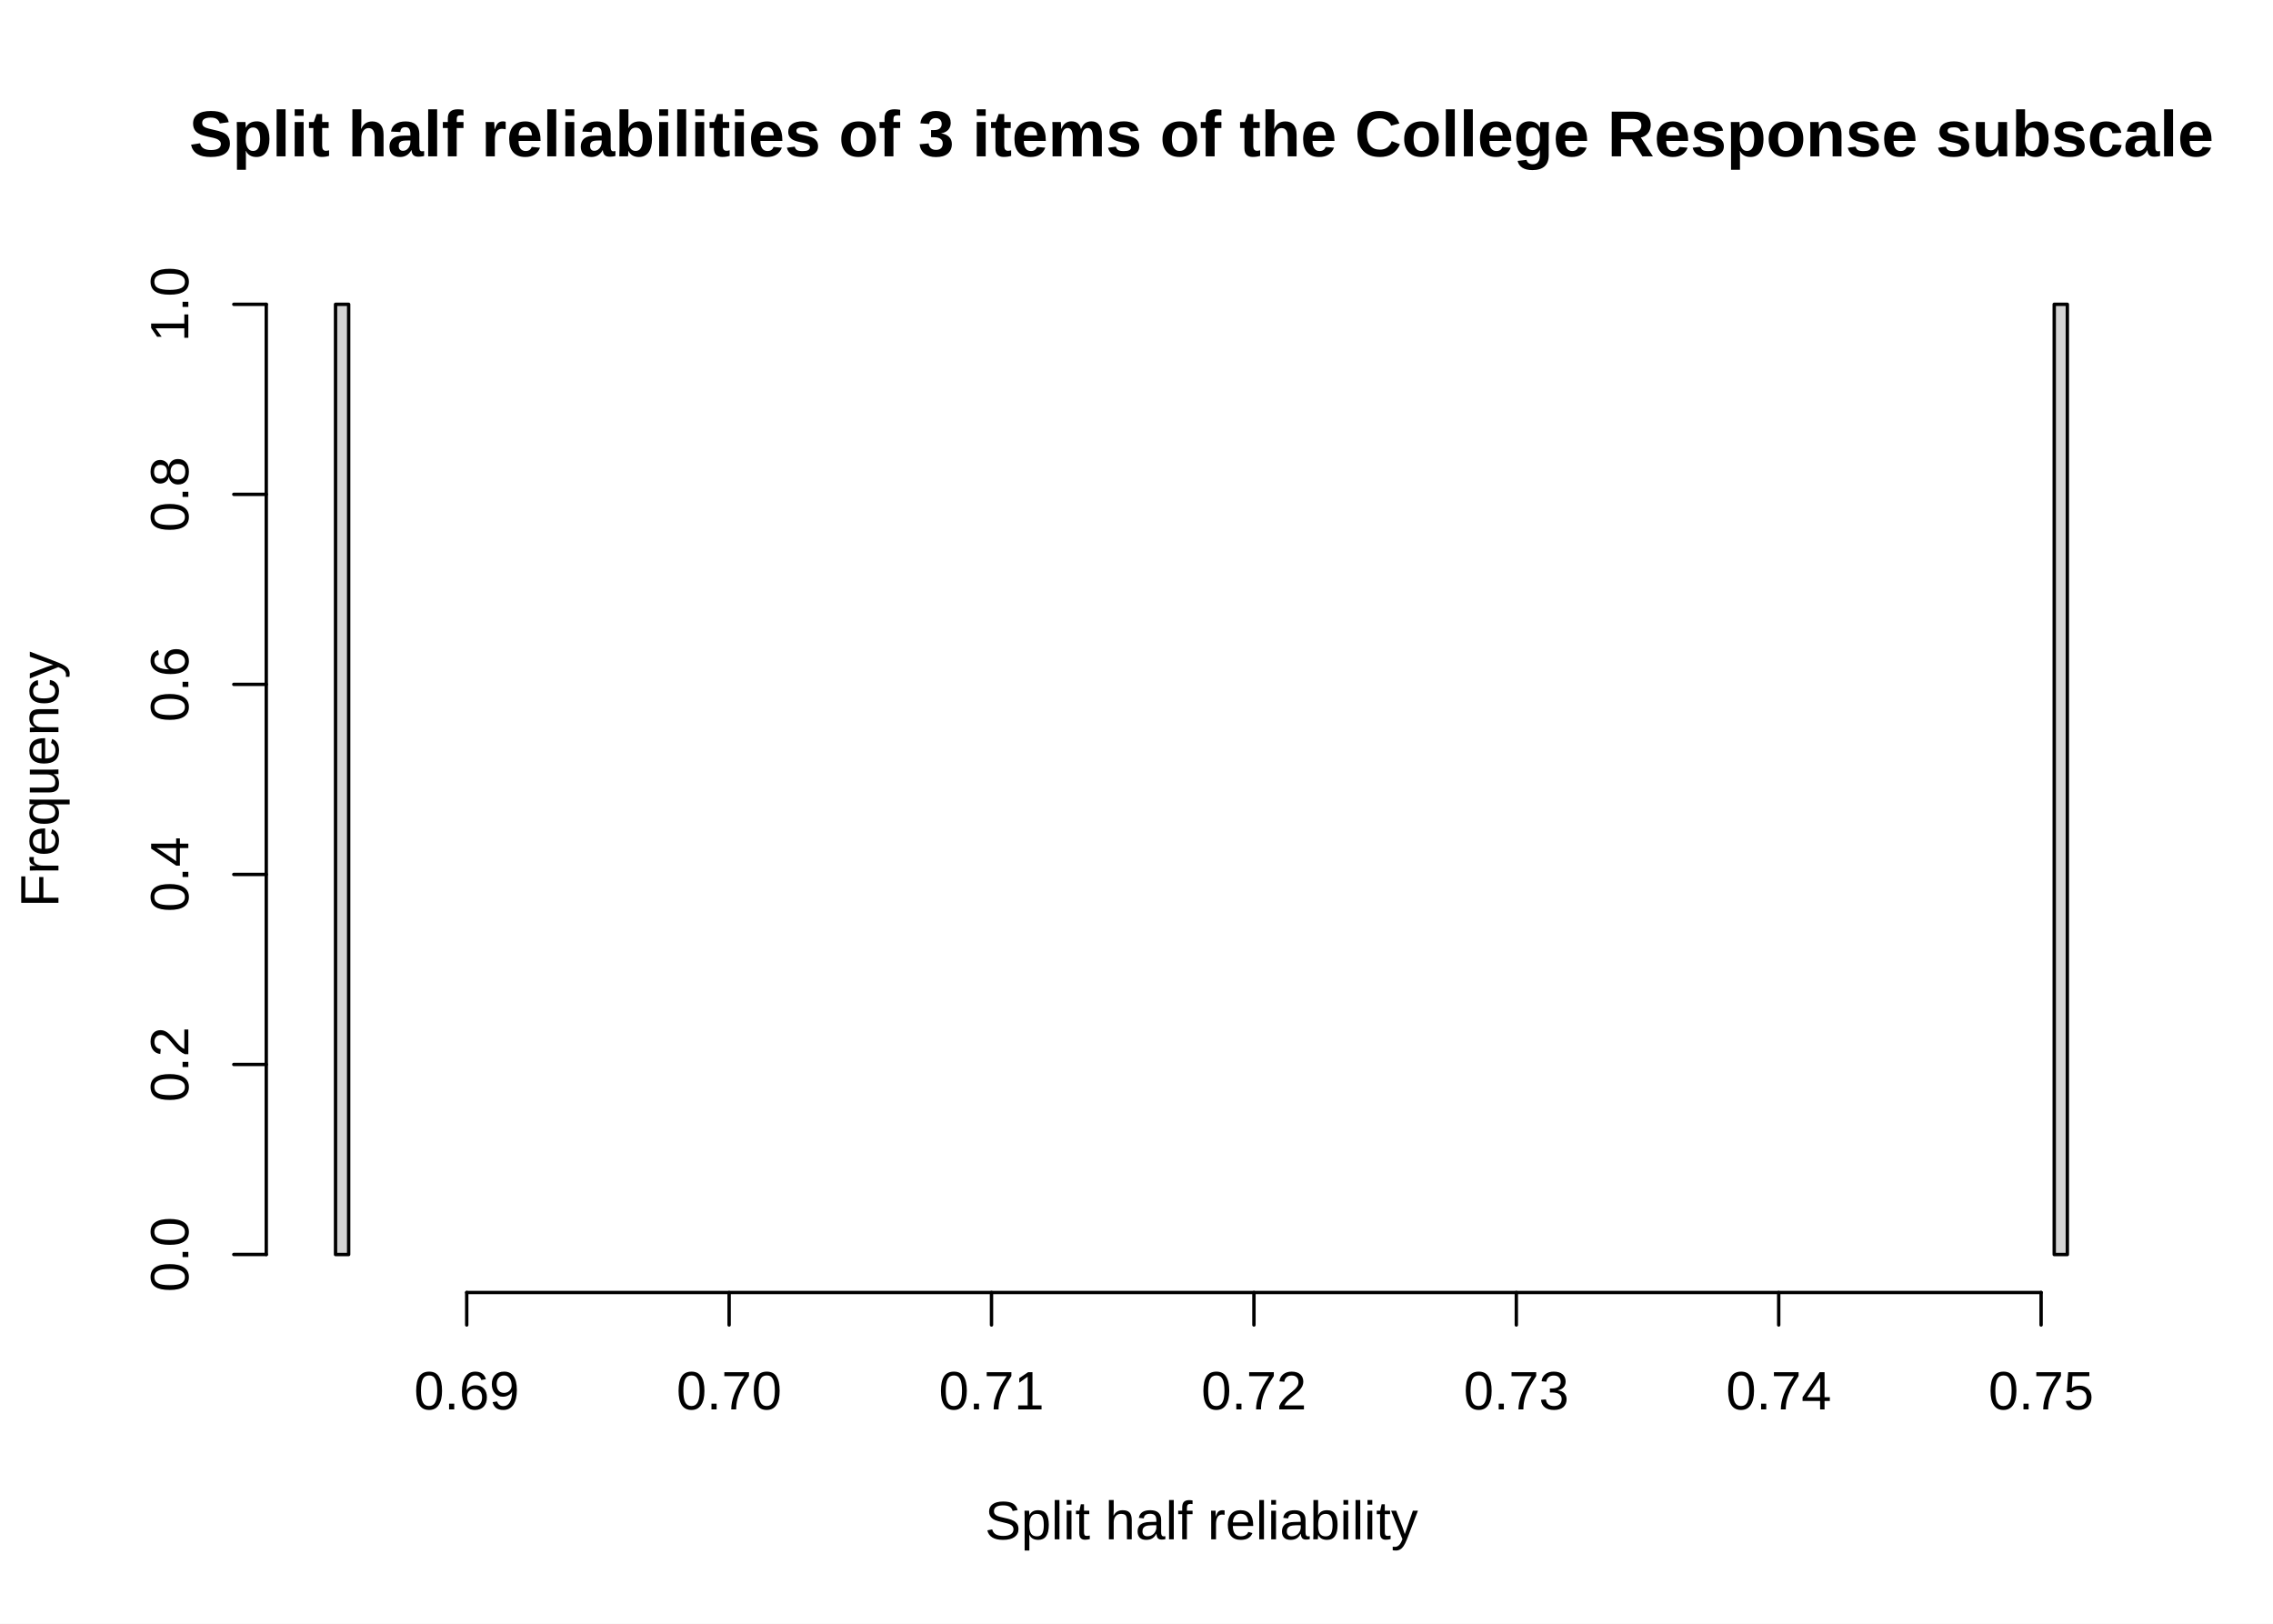
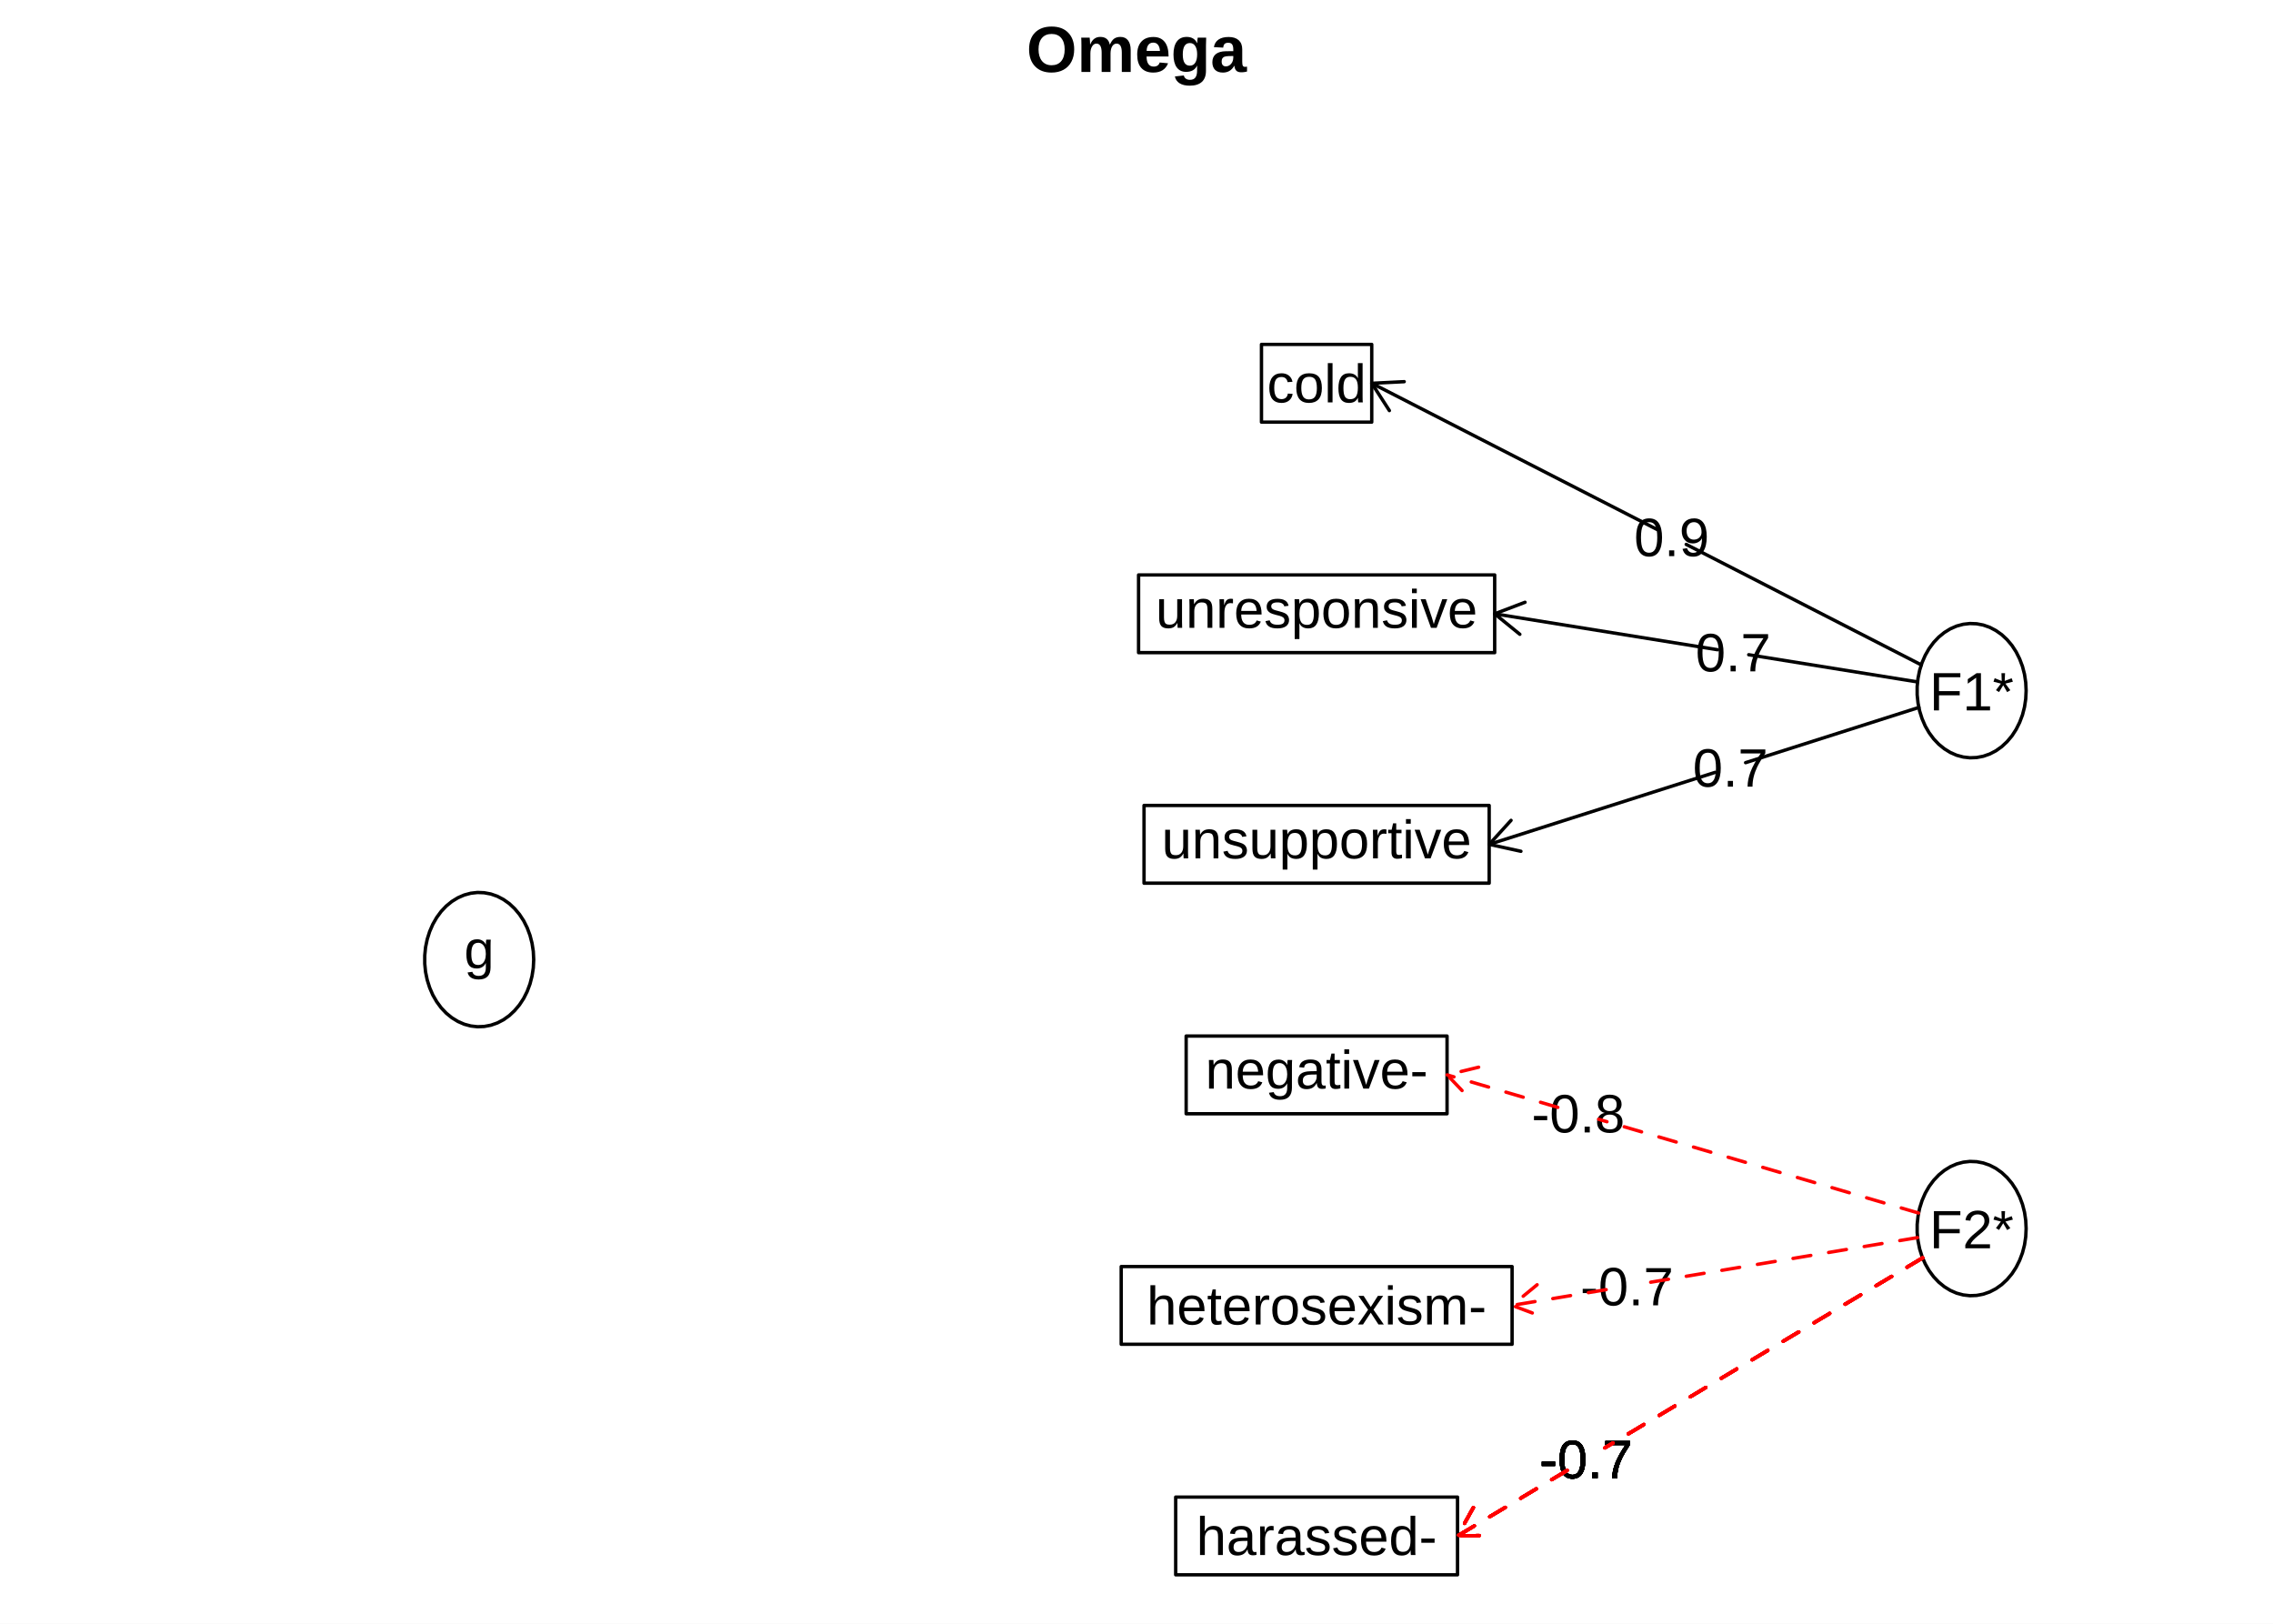
<svg xmlns="http://www.w3.org/2000/svg" class="svglite" width="504.00pt" height="360.00pt" viewBox="0 0 504.00 360.00">
  <defs>
    <style type="text/css">
    .svglite line, .svglite polyline, .svglite polygon, .svglite path, .svglite rect, .svglite circle {
      fill: none;
      stroke: #000000;
      stroke-linecap: round;
      stroke-linejoin: round;
      stroke-miterlimit: 10.00;
    }
  </style>
  </defs>
  <rect width="100%" height="100%" style="stroke: none; fill: #FFFFFF;" />
  <defs>
    <clipPath id="cpMC4wMHw1MDQuMDB8MC4wMHwzNjAuMDA=">
      <rect x="0.00" y="0.00" width="504.00" height="360.00" />
    </clipPath>
  </defs>
  <g clip-path="url(#cpMC4wMHw1MDQuMDB8MC4wMHwzNjAuMDA=)">
-     <text x="266.40" y="34.67" text-anchor="middle" style="font-size: 14.40px; font-weight: bold; font-family: Arial;" textLength="368.04px" lengthAdjust="spacingAndGlyphs">Split half reliabilities of 3 items of the College Response subscale</text>
-     <text x="266.40" y="341.28" text-anchor="middle" style="font-size: 12.00px; font-family: Arial;" textLength="96.03px" lengthAdjust="spacingAndGlyphs">Split half reliability</text>
-     <text transform="translate(12.96,172.80) rotate(-90)" text-anchor="middle" style="font-size: 12.00px; font-family: Arial;" textLength="56.71px" lengthAdjust="spacingAndGlyphs">Frequency</text>
-     <line x1="103.49" y1="286.56" x2="452.58" y2="286.56" style="stroke-width: 0.75;" />
-     <line x1="103.49" y1="286.56" x2="103.49" y2="293.76" style="stroke-width: 0.75;" />
-     <line x1="161.67" y1="286.56" x2="161.67" y2="293.76" style="stroke-width: 0.75;" />
-     <line x1="219.85" y1="286.56" x2="219.85" y2="293.76" style="stroke-width: 0.75;" />
-     <line x1="278.04" y1="286.56" x2="278.04" y2="293.76" style="stroke-width: 0.75;" />
-     <line x1="336.22" y1="286.56" x2="336.22" y2="293.76" style="stroke-width: 0.75;" />
-     <line x1="394.40" y1="286.56" x2="394.40" y2="293.76" style="stroke-width: 0.75;" />
-     <line x1="452.58" y1="286.56" x2="452.58" y2="293.76" style="stroke-width: 0.75;" />
-     <text x="103.49" y="312.48" text-anchor="middle" style="font-size: 12.00px; font-family: Arial;" textLength="23.36px" lengthAdjust="spacingAndGlyphs">0.69</text>
-     <text x="161.67" y="312.48" text-anchor="middle" style="font-size: 12.00px; font-family: Arial;" textLength="23.36px" lengthAdjust="spacingAndGlyphs">0.70</text>
-     <text x="219.85" y="312.48" text-anchor="middle" style="font-size: 12.00px; font-family: Arial;" textLength="23.36px" lengthAdjust="spacingAndGlyphs">0.71</text>
-     <text x="278.04" y="312.48" text-anchor="middle" style="font-size: 12.00px; font-family: Arial;" textLength="23.36px" lengthAdjust="spacingAndGlyphs">0.72</text>
-     <text x="336.22" y="312.48" text-anchor="middle" style="font-size: 12.00px; font-family: Arial;" textLength="23.36px" lengthAdjust="spacingAndGlyphs">0.73</text>
-     <text x="394.40" y="312.48" text-anchor="middle" style="font-size: 12.00px; font-family: Arial;" textLength="23.36px" lengthAdjust="spacingAndGlyphs">0.74</text>
-     <text x="452.58" y="312.48" text-anchor="middle" style="font-size: 12.00px; font-family: Arial;" textLength="23.36px" lengthAdjust="spacingAndGlyphs">0.75</text>
-     <line x1="59.04" y1="278.13" x2="59.04" y2="67.47" style="stroke-width: 0.75;" />
-     <line x1="59.04" y1="278.13" x2="51.84" y2="278.13" style="stroke-width: 0.75;" />
-     <line x1="59.04" y1="236.00" x2="51.84" y2="236.00" style="stroke-width: 0.75;" />
-     <line x1="59.04" y1="193.87" x2="51.84" y2="193.87" style="stroke-width: 0.75;" />
-     <line x1="59.04" y1="151.73" x2="51.84" y2="151.73" style="stroke-width: 0.75;" />
-     <line x1="59.04" y1="109.60" x2="51.84" y2="109.60" style="stroke-width: 0.75;" />
-     <line x1="59.04" y1="67.47" x2="51.84" y2="67.47" style="stroke-width: 0.75;" />
-     <text transform="translate(41.76,278.13) rotate(-90)" text-anchor="middle" style="font-size: 12.00px; font-family: Arial;" textLength="16.68px" lengthAdjust="spacingAndGlyphs">0.0</text>
-     <text transform="translate(41.76,236.00) rotate(-90)" text-anchor="middle" style="font-size: 12.00px; font-family: Arial;" textLength="16.68px" lengthAdjust="spacingAndGlyphs">0.2</text>
-     <text transform="translate(41.76,193.87) rotate(-90)" text-anchor="middle" style="font-size: 12.00px; font-family: Arial;" textLength="16.68px" lengthAdjust="spacingAndGlyphs">0.4</text>
-     <text transform="translate(41.76,151.73) rotate(-90)" text-anchor="middle" style="font-size: 12.00px; font-family: Arial;" textLength="16.68px" lengthAdjust="spacingAndGlyphs">0.6</text>
-     <text transform="translate(41.76,109.60) rotate(-90)" text-anchor="middle" style="font-size: 12.00px; font-family: Arial;" textLength="16.68px" lengthAdjust="spacingAndGlyphs">0.8</text>
-     <text transform="translate(41.76,67.47) rotate(-90)" text-anchor="middle" style="font-size: 12.00px; font-family: Arial;" textLength="16.68px" lengthAdjust="spacingAndGlyphs">1.0</text>
+     <text x="252.00" y="15.95" text-anchor="middle" style="font-size: 14.40px; font-weight: bold; font-family: Arial;" textLength="40.02px" lengthAdjust="spacingAndGlyphs">Omega</text>
  </g>
  <defs>
-     <clipPath id="cpNTkuMDR8NDczLjc2fDU5LjA0fDI4Ni41Ng==">
-       <rect x="59.04" y="59.04" width="414.72" height="227.52" />
+     <clipPath id="cpNy4yMHw0OTYuODB8MjEuNjB8MzUyLjgw">
+       <rect x="7.20" y="21.60" width="489.60" height="331.20" />
    </clipPath>
  </defs>
-   <g clip-path="url(#cpNTkuMDR8NDczLjc2fDU5LjA0fDI4Ni41Ng==)">
-     <rect x="74.40" y="67.47" width="2.91" height="210.67" style="stroke-width: 0.75; fill: #D3D3D3;" />
-     <rect x="77.31" y="278.13" width="2.91" height="0.00" style="stroke-width: 0.75; fill: #D3D3D3;" />
-     <rect x="80.22" y="278.13" width="2.91" height="0.00" style="stroke-width: 0.75; fill: #D3D3D3;" />
-     <rect x="83.13" y="278.13" width="2.91" height="0.00" style="stroke-width: 0.75; fill: #D3D3D3;" />
-     <rect x="86.04" y="278.13" width="2.91" height="0.00" style="stroke-width: 0.75; fill: #D3D3D3;" />
-     <rect x="88.95" y="278.13" width="2.91" height="0.00" style="stroke-width: 0.75; fill: #D3D3D3;" />
-     <rect x="91.85" y="278.13" width="2.91" height="0.00" style="stroke-width: 0.75; fill: #D3D3D3;" />
-     <rect x="94.76" y="278.13" width="2.91" height="0.00" style="stroke-width: 0.75; fill: #D3D3D3;" />
-     <rect x="97.67" y="278.13" width="2.91" height="0.00" style="stroke-width: 0.75; fill: #D3D3D3;" />
-     <rect x="100.58" y="278.13" width="2.91" height="0.00" style="stroke-width: 0.75; fill: #D3D3D3;" />
-     <rect x="103.49" y="278.13" width="2.91" height="0.00" style="stroke-width: 0.75; fill: #D3D3D3;" />
-     <rect x="106.40" y="278.13" width="2.91" height="0.00" style="stroke-width: 0.75; fill: #D3D3D3;" />
-     <rect x="109.31" y="278.13" width="2.91" height="0.00" style="stroke-width: 0.75; fill: #D3D3D3;" />
-     <rect x="112.22" y="278.13" width="2.91" height="0.00" style="stroke-width: 0.75; fill: #D3D3D3;" />
-     <rect x="115.13" y="278.13" width="2.91" height="0.00" style="stroke-width: 0.75; fill: #D3D3D3;" />
-     <rect x="118.04" y="278.13" width="2.91" height="0.00" style="stroke-width: 0.75; fill: #D3D3D3;" />
-     <rect x="120.95" y="278.13" width="2.91" height="0.00" style="stroke-width: 0.75; fill: #D3D3D3;" />
-     <rect x="123.85" y="278.13" width="2.91" height="0.00" style="stroke-width: 0.75; fill: #D3D3D3;" />
-     <rect x="126.76" y="278.13" width="2.91" height="0.00" style="stroke-width: 0.75; fill: #D3D3D3;" />
-     <rect x="129.67" y="278.13" width="2.91" height="0.00" style="stroke-width: 0.75; fill: #D3D3D3;" />
-     <rect x="132.58" y="278.13" width="2.91" height="0.00" style="stroke-width: 0.75; fill: #D3D3D3;" />
-     <rect x="135.49" y="278.13" width="2.91" height="0.00" style="stroke-width: 0.75; fill: #D3D3D3;" />
-     <rect x="138.40" y="278.13" width="2.91" height="0.00" style="stroke-width: 0.75; fill: #D3D3D3;" />
-     <rect x="141.31" y="278.13" width="2.91" height="0.00" style="stroke-width: 0.75; fill: #D3D3D3;" />
-     <rect x="144.22" y="278.13" width="2.91" height="0.00" style="stroke-width: 0.75; fill: #D3D3D3;" />
-     <rect x="147.13" y="278.13" width="2.91" height="0.00" style="stroke-width: 0.75; fill: #D3D3D3;" />
-     <rect x="150.04" y="278.13" width="2.91" height="0.00" style="stroke-width: 0.75; fill: #D3D3D3;" />
-     <rect x="152.95" y="278.13" width="2.91" height="0.00" style="stroke-width: 0.75; fill: #D3D3D3;" />
-     <rect x="155.85" y="278.13" width="2.91" height="0.00" style="stroke-width: 0.75; fill: #D3D3D3;" />
-     <rect x="158.76" y="278.13" width="2.91" height="0.00" style="stroke-width: 0.75; fill: #D3D3D3;" />
-     <rect x="161.67" y="278.13" width="2.91" height="0.00" style="stroke-width: 0.75; fill: #D3D3D3;" />
-     <rect x="164.58" y="278.13" width="2.91" height="0.00" style="stroke-width: 0.75; fill: #D3D3D3;" />
-     <rect x="167.49" y="278.13" width="2.91" height="0.00" style="stroke-width: 0.75; fill: #D3D3D3;" />
-     <rect x="170.40" y="278.13" width="2.91" height="0.00" style="stroke-width: 0.75; fill: #D3D3D3;" />
-     <rect x="173.31" y="278.13" width="2.91" height="0.00" style="stroke-width: 0.75; fill: #D3D3D3;" />
-     <rect x="176.22" y="278.13" width="2.91" height="0.00" style="stroke-width: 0.75; fill: #D3D3D3;" />
-     <rect x="179.13" y="278.13" width="2.91" height="0.00" style="stroke-width: 0.75; fill: #D3D3D3;" />
-     <rect x="182.04" y="278.13" width="2.91" height="0.00" style="stroke-width: 0.75; fill: #D3D3D3;" />
-     <rect x="184.95" y="278.13" width="2.91" height="0.00" style="stroke-width: 0.75; fill: #D3D3D3;" />
-     <rect x="187.85" y="278.13" width="2.91" height="0.00" style="stroke-width: 0.75; fill: #D3D3D3;" />
-     <rect x="190.76" y="278.13" width="2.91" height="0.00" style="stroke-width: 0.75; fill: #D3D3D3;" />
-     <rect x="193.67" y="278.13" width="2.91" height="0.00" style="stroke-width: 0.75; fill: #D3D3D3;" />
-     <rect x="196.58" y="278.13" width="2.91" height="0.00" style="stroke-width: 0.75; fill: #D3D3D3;" />
-     <rect x="199.49" y="278.13" width="2.91" height="0.00" style="stroke-width: 0.75; fill: #D3D3D3;" />
-     <rect x="202.40" y="278.13" width="2.91" height="0.00" style="stroke-width: 0.75; fill: #D3D3D3;" />
-     <rect x="205.31" y="278.13" width="2.91" height="0.00" style="stroke-width: 0.75; fill: #D3D3D3;" />
-     <rect x="208.22" y="278.13" width="2.91" height="0.00" style="stroke-width: 0.75; fill: #D3D3D3;" />
-     <rect x="211.13" y="278.13" width="2.91" height="0.00" style="stroke-width: 0.75; fill: #D3D3D3;" />
-     <rect x="214.04" y="278.13" width="2.91" height="0.00" style="stroke-width: 0.75; fill: #D3D3D3;" />
-     <rect x="216.95" y="278.13" width="2.91" height="0.00" style="stroke-width: 0.75; fill: #D3D3D3;" />
-     <rect x="219.85" y="278.13" width="2.91" height="0.00" style="stroke-width: 0.75; fill: #D3D3D3;" />
-     <rect x="222.76" y="278.13" width="2.91" height="0.00" style="stroke-width: 0.75; fill: #D3D3D3;" />
-     <rect x="225.67" y="278.13" width="2.91" height="0.00" style="stroke-width: 0.75; fill: #D3D3D3;" />
-     <rect x="228.58" y="278.13" width="2.91" height="0.00" style="stroke-width: 0.75; fill: #D3D3D3;" />
-     <rect x="231.49" y="278.13" width="2.91" height="0.00" style="stroke-width: 0.75; fill: #D3D3D3;" />
-     <rect x="234.40" y="278.13" width="2.91" height="0.00" style="stroke-width: 0.75; fill: #D3D3D3;" />
-     <rect x="237.31" y="278.13" width="2.91" height="0.00" style="stroke-width: 0.75; fill: #D3D3D3;" />
-     <rect x="240.22" y="278.13" width="2.91" height="0.00" style="stroke-width: 0.75; fill: #D3D3D3;" />
-     <rect x="243.13" y="278.13" width="2.91" height="0.00" style="stroke-width: 0.75; fill: #D3D3D3;" />
-     <rect x="246.04" y="278.13" width="2.91" height="0.00" style="stroke-width: 0.75; fill: #D3D3D3;" />
-     <rect x="248.95" y="278.13" width="2.91" height="0.00" style="stroke-width: 0.75; fill: #D3D3D3;" />
-     <rect x="251.85" y="278.13" width="2.91" height="0.00" style="stroke-width: 0.75; fill: #D3D3D3;" />
-     <rect x="254.76" y="278.13" width="2.91" height="0.00" style="stroke-width: 0.75; fill: #D3D3D3;" />
-     <rect x="257.67" y="278.13" width="2.91" height="0.00" style="stroke-width: 0.75; fill: #D3D3D3;" />
-     <rect x="260.58" y="278.13" width="2.91" height="0.00" style="stroke-width: 0.75; fill: #D3D3D3;" />
-     <rect x="263.49" y="278.13" width="2.91" height="0.00" style="stroke-width: 0.75; fill: #D3D3D3;" />
-     <rect x="266.40" y="278.13" width="2.91" height="0.00" style="stroke-width: 0.75; fill: #D3D3D3;" />
-     <rect x="269.31" y="278.13" width="2.91" height="0.00" style="stroke-width: 0.75; fill: #D3D3D3;" />
-     <rect x="272.22" y="278.13" width="2.91" height="0.00" style="stroke-width: 0.75; fill: #D3D3D3;" />
-     <rect x="275.13" y="278.13" width="2.91" height="0.00" style="stroke-width: 0.75; fill: #D3D3D3;" />
-     <rect x="278.04" y="278.13" width="2.91" height="0.00" style="stroke-width: 0.75; fill: #D3D3D3;" />
-     <rect x="280.95" y="278.13" width="2.91" height="0.00" style="stroke-width: 0.75; fill: #D3D3D3;" />
-     <rect x="283.85" y="278.13" width="2.91" height="0.00" style="stroke-width: 0.75; fill: #D3D3D3;" />
-     <rect x="286.76" y="278.13" width="2.91" height="0.00" style="stroke-width: 0.75; fill: #D3D3D3;" />
-     <rect x="289.67" y="278.13" width="2.91" height="0.00" style="stroke-width: 0.75; fill: #D3D3D3;" />
-     <rect x="292.58" y="278.13" width="2.91" height="0.00" style="stroke-width: 0.75; fill: #D3D3D3;" />
-     <rect x="295.49" y="278.13" width="2.91" height="0.00" style="stroke-width: 0.75; fill: #D3D3D3;" />
-     <rect x="298.40" y="278.13" width="2.91" height="0.00" style="stroke-width: 0.75; fill: #D3D3D3;" />
-     <rect x="301.31" y="278.13" width="2.91" height="0.00" style="stroke-width: 0.75; fill: #D3D3D3;" />
-     <rect x="304.22" y="278.13" width="2.91" height="0.00" style="stroke-width: 0.75; fill: #D3D3D3;" />
-     <rect x="307.13" y="278.13" width="2.91" height="0.00" style="stroke-width: 0.75; fill: #D3D3D3;" />
-     <rect x="310.04" y="278.13" width="2.91" height="0.00" style="stroke-width: 0.75; fill: #D3D3D3;" />
-     <rect x="312.95" y="278.13" width="2.91" height="0.00" style="stroke-width: 0.75; fill: #D3D3D3;" />
-     <rect x="315.85" y="278.13" width="2.91" height="0.00" style="stroke-width: 0.75; fill: #D3D3D3;" />
-     <rect x="318.76" y="278.13" width="2.91" height="0.00" style="stroke-width: 0.75; fill: #D3D3D3;" />
-     <rect x="321.67" y="278.13" width="2.91" height="0.00" style="stroke-width: 0.75; fill: #D3D3D3;" />
-     <rect x="324.58" y="278.13" width="2.91" height="0.00" style="stroke-width: 0.75; fill: #D3D3D3;" />
-     <rect x="327.49" y="278.13" width="2.91" height="0.00" style="stroke-width: 0.75; fill: #D3D3D3;" />
-     <rect x="330.40" y="278.13" width="2.91" height="0.00" style="stroke-width: 0.75; fill: #D3D3D3;" />
-     <rect x="333.31" y="278.13" width="2.91" height="0.00" style="stroke-width: 0.75; fill: #D3D3D3;" />
-     <rect x="336.22" y="278.13" width="2.91" height="0.00" style="stroke-width: 0.75; fill: #D3D3D3;" />
-     <rect x="339.13" y="278.13" width="2.91" height="0.00" style="stroke-width: 0.75; fill: #D3D3D3;" />
-     <rect x="342.04" y="278.13" width="2.91" height="0.00" style="stroke-width: 0.75; fill: #D3D3D3;" />
-     <rect x="344.95" y="278.13" width="2.91" height="0.00" style="stroke-width: 0.75; fill: #D3D3D3;" />
-     <rect x="347.85" y="278.13" width="2.91" height="0.00" style="stroke-width: 0.75; fill: #D3D3D3;" />
-     <rect x="350.76" y="278.13" width="2.91" height="0.00" style="stroke-width: 0.75; fill: #D3D3D3;" />
-     <rect x="353.67" y="278.13" width="2.91" height="0.00" style="stroke-width: 0.75; fill: #D3D3D3;" />
-     <rect x="356.58" y="278.13" width="2.91" height="0.00" style="stroke-width: 0.75; fill: #D3D3D3;" />
-     <rect x="359.49" y="278.13" width="2.91" height="0.00" style="stroke-width: 0.75; fill: #D3D3D3;" />
-     <rect x="362.40" y="278.13" width="2.91" height="0.00" style="stroke-width: 0.75; fill: #D3D3D3;" />
-     <rect x="365.31" y="278.13" width="2.91" height="0.00" style="stroke-width: 0.75; fill: #D3D3D3;" />
-     <rect x="368.22" y="278.13" width="2.91" height="0.00" style="stroke-width: 0.75; fill: #D3D3D3;" />
-     <rect x="371.13" y="278.13" width="2.91" height="0.00" style="stroke-width: 0.75; fill: #D3D3D3;" />
-     <rect x="374.04" y="278.13" width="2.91" height="0.00" style="stroke-width: 0.75; fill: #D3D3D3;" />
-     <rect x="376.95" y="278.13" width="2.91" height="0.00" style="stroke-width: 0.75; fill: #D3D3D3;" />
-     <rect x="379.85" y="278.13" width="2.91" height="0.00" style="stroke-width: 0.75; fill: #D3D3D3;" />
-     <rect x="382.76" y="278.13" width="2.91" height="0.00" style="stroke-width: 0.75; fill: #D3D3D3;" />
-     <rect x="385.67" y="278.13" width="2.91" height="0.00" style="stroke-width: 0.75; fill: #D3D3D3;" />
-     <rect x="388.58" y="278.13" width="2.91" height="0.00" style="stroke-width: 0.75; fill: #D3D3D3;" />
-     <rect x="391.49" y="278.13" width="2.91" height="0.00" style="stroke-width: 0.75; fill: #D3D3D3;" />
-     <rect x="394.40" y="278.13" width="2.91" height="0.00" style="stroke-width: 0.75; fill: #D3D3D3;" />
-     <rect x="397.31" y="278.13" width="2.91" height="0.00" style="stroke-width: 0.75; fill: #D3D3D3;" />
-     <rect x="400.22" y="278.13" width="2.91" height="0.00" style="stroke-width: 0.75; fill: #D3D3D3;" />
-     <rect x="403.13" y="278.13" width="2.91" height="0.00" style="stroke-width: 0.75; fill: #D3D3D3;" />
-     <rect x="406.04" y="278.13" width="2.91" height="0.00" style="stroke-width: 0.75; fill: #D3D3D3;" />
-     <rect x="408.95" y="278.13" width="2.91" height="0.00" style="stroke-width: 0.75; fill: #D3D3D3;" />
-     <rect x="411.85" y="278.13" width="2.91" height="0.00" style="stroke-width: 0.75; fill: #D3D3D3;" />
-     <rect x="414.76" y="278.13" width="2.91" height="0.00" style="stroke-width: 0.75; fill: #D3D3D3;" />
-     <rect x="417.67" y="278.13" width="2.91" height="0.00" style="stroke-width: 0.75; fill: #D3D3D3;" />
-     <rect x="420.58" y="278.13" width="2.91" height="0.00" style="stroke-width: 0.75; fill: #D3D3D3;" />
-     <rect x="423.49" y="278.13" width="2.91" height="0.00" style="stroke-width: 0.75; fill: #D3D3D3;" />
-     <rect x="426.40" y="278.13" width="2.91" height="0.00" style="stroke-width: 0.75; fill: #D3D3D3;" />
-     <rect x="429.31" y="278.13" width="2.91" height="0.00" style="stroke-width: 0.75; fill: #D3D3D3;" />
-     <rect x="432.22" y="278.13" width="2.91" height="0.00" style="stroke-width: 0.75; fill: #D3D3D3;" />
-     <rect x="435.13" y="278.13" width="2.91" height="0.00" style="stroke-width: 0.75; fill: #D3D3D3;" />
-     <rect x="438.04" y="278.13" width="2.91" height="0.00" style="stroke-width: 0.75; fill: #D3D3D3;" />
-     <rect x="440.95" y="278.13" width="2.91" height="0.00" style="stroke-width: 0.75; fill: #D3D3D3;" />
-     <rect x="443.85" y="278.13" width="2.91" height="0.00" style="stroke-width: 0.75; fill: #D3D3D3;" />
-     <rect x="446.76" y="278.13" width="2.91" height="0.00" style="stroke-width: 0.75; fill: #D3D3D3;" />
-     <rect x="449.67" y="278.13" width="2.91" height="0.00" style="stroke-width: 0.75; fill: #D3D3D3;" />
-     <rect x="452.58" y="278.13" width="2.91" height="0.00" style="stroke-width: 0.75; fill: #D3D3D3;" />
-     <rect x="455.49" y="67.47" width="2.91" height="210.67" style="stroke-width: 0.75; fill: #D3D3D3;" />
+   <g clip-path="url(#cpNy4yMHw0OTYuODB8MjEuNjB8MzUyLjgw)">
+     <text x="437.17" y="157.50" text-anchor="middle" style="font-size: 12.00px; font-family: Arial;" textLength="18.68px" lengthAdjust="spacingAndGlyphs">F1*</text>
+     <polyline points="449.26,153.13 449.17,151.30 448.90,149.49 448.45,147.75 447.82,146.08 447.04,144.52 446.11,143.09 445.04,141.82 443.85,140.71 442.56,139.80 441.19,139.08 439.76,138.58 438.29,138.30 436.80,138.24 435.32,138.41 433.86,138.80 432.46,139.41 431.13,140.23 429.89,141.24 428.76,142.43 427.75,143.79 426.89,145.29 426.19,146.90 425.65,148.61 425.29,150.39 425.10,152.21 425.10,154.04 425.29,155.86 425.65,157.64 426.19,159.35 426.89,160.97 427.75,162.46 428.76,163.82 429.89,165.01 431.13,166.02 432.46,166.84 433.86,167.45 435.32,167.84 436.80,168.01 438.29,167.95 439.76,167.67 441.19,167.17 442.56,166.46 443.85,165.54 445.04,164.43 446.11,163.16 447.04,161.73 447.82,160.17 448.45,158.51 448.90,156.76 449.17,154.96 449.26,153.13 " style="stroke-width: 0.75;" />
+     <text x="437.17" y="276.76" text-anchor="middle" style="font-size: 12.00px; font-family: Arial;" textLength="18.68px" lengthAdjust="spacingAndGlyphs">F2*</text>
+     <polyline points="449.26,272.39 449.17,270.56 448.90,268.75 448.45,267.01 447.82,265.34 447.04,263.78 446.11,262.35 445.04,261.08 443.85,259.97 442.56,259.05 441.19,258.34 439.76,257.84 438.29,257.56 436.80,257.50 435.32,257.67 433.86,258.06 432.46,258.67 431.13,259.49 429.89,260.50 428.76,261.69 427.75,263.05 426.89,264.55 426.19,266.16 425.65,267.87 425.29,269.65 425.10,271.47 425.10,273.30 425.29,275.12 425.65,276.90 426.19,278.61 426.89,280.22 427.75,281.72 428.76,283.08 429.89,284.27 431.13,285.28 432.46,286.10 433.86,286.71 435.32,287.10 436.80,287.27 438.29,287.21 439.76,286.93 441.19,286.43 442.56,285.72 443.85,284.80 445.04,283.69 446.11,282.42 447.04,280.99 447.82,279.43 448.45,277.76 448.90,276.02 449.17,274.22 449.26,272.39 " style="stroke-width: 0.75;" />
+     <text x="106.25" y="214.68" text-anchor="middle" style="font-size: 12.00px; font-family: Arial;" textLength="6.67px" lengthAdjust="spacingAndGlyphs">g</text>
+     <polyline points="118.34,212.76 118.25,210.93 117.97,209.12 117.52,207.38 116.90,205.71 116.12,204.15 115.18,202.72 114.11,201.45 112.93,200.34 111.64,199.43 110.27,198.71 108.84,198.21 107.36,197.93 105.88,197.87 104.39,198.04 102.94,198.43 101.54,199.04 100.20,199.86 98.96,200.87 97.83,202.06 96.83,203.42 95.97,204.92 95.27,206.53 94.73,208.24 94.36,210.02 94.18,211.84 94.18,213.67 94.36,215.49 94.73,217.27 95.27,218.98 95.97,220.60 96.83,222.09 97.83,223.45 98.96,224.64 100.20,225.65 101.54,226.47 102.94,227.08 104.39,227.47 105.88,227.64 107.36,227.58 108.84,227.30 110.27,226.80 111.64,226.09 112.93,225.17 114.11,224.06 115.18,222.79 116.12,221.36 116.90,219.80 117.52,218.14 117.97,216.39 118.25,214.59 118.34,212.76 " style="stroke-width: 0.75;" />
+     <text x="291.94" y="89.21" text-anchor="middle" style="font-size: 12.00px; font-family: Arial;" textLength="22.02px" lengthAdjust="spacingAndGlyphs">cold</text>
+     <text x="291.94" y="139.20" text-anchor="middle" style="font-size: 12.00px; font-family: Arial;" textLength="71.40px" lengthAdjust="spacingAndGlyphs">unresponsive</text>
+     <text x="291.94" y="190.31" text-anchor="middle" style="font-size: 12.00px; font-family: Arial;" textLength="68.72px" lengthAdjust="spacingAndGlyphs">unsupportive</text>
+     <text x="291.94" y="241.35" text-anchor="middle" style="font-size: 12.00px; font-family: Arial;" textLength="49.37px" lengthAdjust="spacingAndGlyphs">negative-</text>
+     <text x="291.94" y="293.65" text-anchor="middle" style="font-size: 12.00px; font-family: Arial;" textLength="75.38px" lengthAdjust="spacingAndGlyphs">heterosexism-</text>
+     <text x="291.94" y="344.76" text-anchor="middle" style="font-size: 12.00px; font-family: Arial;" textLength="53.37px" lengthAdjust="spacingAndGlyphs">harassed-</text>
+     <rect x="279.71" y="76.36" width="24.45" height="17.23" style="stroke-width: 0.75;" />
+     <rect x="252.46" y="127.47" width="78.96" height="17.23" style="stroke-width: 0.75;" />
+     <rect x="253.67" y="178.58" width="76.53" height="17.23" style="stroke-width: 0.75;" />
+     <rect x="263.01" y="229.70" width="57.85" height="17.23" style="stroke-width: 0.75;" />
+     <rect x="248.61" y="280.81" width="86.67" height="17.23" style="stroke-width: 0.75;" />
+     <rect x="260.69" y="331.92" width="62.49" height="17.23" style="stroke-width: 0.75;" />
+     <text x="370.67" y="123.30" text-anchor="middle" style="font-size: 12.00px; font-family: Arial;" textLength="16.68px" lengthAdjust="spacingAndGlyphs">0.9</text>
+     <text x="384.30" y="148.85" text-anchor="middle" style="font-size: 12.00px; font-family: Arial;" textLength="16.68px" lengthAdjust="spacingAndGlyphs">0.7</text>
+     <text x="383.69" y="174.41" text-anchor="middle" style="font-size: 12.00px; font-family: Arial;" textLength="16.68px" lengthAdjust="spacingAndGlyphs">0.7</text>
+     <text x="349.94" y="251.07" text-anchor="middle" style="font-size: 12.00px; font-family: Arial;" textLength="20.68px" lengthAdjust="spacingAndGlyphs">-0.8</text>
+     <text x="360.75" y="289.41" text-anchor="middle" style="font-size: 12.00px; font-family: Arial;" textLength="20.68px" lengthAdjust="spacingAndGlyphs">-0.7</text>
+     <text x="351.68" y="327.74" text-anchor="middle" style="font-size: 12.00px; font-family: Arial;" textLength="20.68px" lengthAdjust="spacingAndGlyphs">-0.7</text>
+     <text x="351.68" y="327.74" text-anchor="middle" style="font-size: 12.00px; font-family: Arial;" textLength="20.68px" lengthAdjust="spacingAndGlyphs">-0.7</text>
+     <text x="351.68" y="327.74" text-anchor="middle" style="font-size: 12.00px; font-family: Arial;" textLength="20.68px" lengthAdjust="spacingAndGlyphs">-0.7</text>
+     <text x="351.68" y="327.74" text-anchor="middle" style="font-size: 12.00px; font-family: Arial;" textLength="20.68px" lengthAdjust="spacingAndGlyphs">-0.7</text>
+     <text x="351.68" y="327.74" text-anchor="middle" style="font-size: 12.00px; font-family: Arial;" textLength="20.68px" lengthAdjust="spacingAndGlyphs">-0.7</text>
+     <text x="351.68" y="327.74" text-anchor="middle" style="font-size: 12.00px; font-family: Arial;" textLength="20.68px" lengthAdjust="spacingAndGlyphs">-0.7</text>
+     <text x="351.68" y="327.74" text-anchor="middle" style="font-size: 12.00px; font-family: Arial;" textLength="20.68px" lengthAdjust="spacingAndGlyphs">-0.7</text>
+     <line x1="426.01" y1="147.41" x2="373.89" y2="120.70" style="stroke-width: 0.75;" />
+     <line x1="425.18" y1="151.19" x2="387.75" y2="145.16" style="stroke-width: 0.75;" />
+     <line x1="425.47" y1="156.85" x2="387.06" y2="169.09" style="stroke-width: 0.75;" />
+     <line x1="425.41" y1="268.94" x2="354.46" y2="248.15" style="stroke-width: 0.75; stroke: #FF0000; stroke-dasharray: 4.00,4.00;" />
+     <line x1="425.19" y1="274.39" x2="365.35" y2="284.39" style="stroke-width: 0.75; stroke: #FF0000; stroke-dasharray: 4.00,4.00;" />
+     <line x1="426.30" y1="278.89" x2="355.86" y2="321.00" style="stroke-width: 0.75; stroke: #FF0000; stroke-dasharray: 4.00,4.00;" />
+     <line x1="426.30" y1="278.89" x2="355.86" y2="321.00" style="stroke-width: 0.75; stroke: #FF0000; stroke-dasharray: 4.00,4.00;" />
+     <line x1="426.30" y1="278.89" x2="355.86" y2="321.00" style="stroke-width: 0.75; stroke: #FF0000; stroke-dasharray: 4.00,4.00;" />
+     <line x1="426.30" y1="278.89" x2="355.86" y2="321.00" style="stroke-width: 0.75; stroke: #FF0000; stroke-dasharray: 4.00,4.00;" />
+     <line x1="426.30" y1="278.89" x2="355.86" y2="321.00" style="stroke-width: 0.75; stroke: #FF0000; stroke-dasharray: 4.00,4.00;" />
+     <line x1="426.30" y1="278.89" x2="355.86" y2="321.00" style="stroke-width: 0.75; stroke: #FF0000; stroke-dasharray: 4.00,4.00;" />
+     <line x1="426.30" y1="278.89" x2="355.86" y2="321.00" style="stroke-width: 0.75; stroke: #FF0000; stroke-dasharray: 4.00,4.00;" />
+     <line x1="367.45" y1="117.40" x2="304.17" y2="84.98" style="stroke-width: 0.75;" />
+     <polyline points="311.36,84.62 304.17,84.98 308.07,91.03 " style="stroke-width: 0.75;" />
+     <line x1="380.84" y1="144.05" x2="331.42" y2="136.09" style="stroke-width: 0.75;" />
+     <polyline points="338.15,133.53 331.42,136.09 337.00,140.63 " style="stroke-width: 0.75;" />
+     <line x1="380.31" y1="171.24" x2="330.21" y2="187.20" style="stroke-width: 0.75;" />
+     <polyline points="335.05,181.88 330.21,187.20 337.24,188.74 " style="stroke-width: 0.75;" />
+     <line x1="345.42" y1="245.51" x2="320.87" y2="238.31" style="stroke-width: 0.75; stroke: #FF0000; stroke-dasharray: 4.00,4.00;" />
+     <polyline points="327.86,236.61 320.87,238.31 325.84,243.52 " style="stroke-width: 0.75; stroke: #FF0000; stroke-dasharray: 4.00,4.00;" />
+     <line x1="356.14" y1="285.93" x2="335.27" y2="289.42" style="stroke-width: 0.75; stroke: #FF0000; stroke-dasharray: 4.00,4.00;" />
+     <polyline points="340.83,284.84 335.27,289.42 342.02,291.94 " style="stroke-width: 0.75; stroke: #FF0000; stroke-dasharray: 4.00,4.00;" />
+     <line x1="347.50" y1="326.00" x2="323.19" y2="340.53" style="stroke-width: 0.75; stroke: #FF0000; stroke-dasharray: 4.00,4.00;" />
+     <polyline points="326.69,334.24 323.19,340.53 330.38,340.42 " style="stroke-width: 0.75; stroke: #FF0000; stroke-dasharray: 4.00,4.00;" />
+     <line x1="347.50" y1="326.00" x2="323.19" y2="340.53" style="stroke-width: 0.75; stroke: #FF0000; stroke-dasharray: 4.00,4.00;" />
+     <polyline points="326.69,334.24 323.19,340.53 330.38,340.42 " style="stroke-width: 0.75; stroke: #FF0000; stroke-dasharray: 4.00,4.00;" />
+     <line x1="347.50" y1="326.00" x2="323.19" y2="340.53" style="stroke-width: 0.75; stroke: #FF0000; stroke-dasharray: 4.00,4.00;" />
+     <polyline points="326.69,334.24 323.19,340.53 330.38,340.42 " style="stroke-width: 0.75; stroke: #FF0000; stroke-dasharray: 4.00,4.00;" />
+     <line x1="347.50" y1="326.00" x2="323.19" y2="340.53" style="stroke-width: 0.75; stroke: #FF0000; stroke-dasharray: 4.00,4.00;" />
+     <polyline points="326.69,334.24 323.19,340.53 330.38,340.42 " style="stroke-width: 0.75; stroke: #FF0000; stroke-dasharray: 4.00,4.00;" />
+     <line x1="347.50" y1="326.00" x2="323.19" y2="340.53" style="stroke-width: 0.75; stroke: #FF0000; stroke-dasharray: 4.00,4.00;" />
+     <polyline points="326.69,334.24 323.19,340.53 330.38,340.42 " style="stroke-width: 0.75; stroke: #FF0000; stroke-dasharray: 4.00,4.00;" />
+     <line x1="347.50" y1="326.00" x2="323.19" y2="340.53" style="stroke-width: 0.75; stroke: #FF0000; stroke-dasharray: 4.00,4.00;" />
+     <polyline points="326.69,334.24 323.19,340.53 330.38,340.42 " style="stroke-width: 0.75; stroke: #FF0000; stroke-dasharray: 4.00,4.00;" />
+     <line x1="347.50" y1="326.00" x2="323.19" y2="340.53" style="stroke-width: 0.75; stroke: #FF0000; stroke-dasharray: 4.00,4.00;" />
+     <polyline points="326.69,334.24 323.19,340.53 330.38,340.42 " style="stroke-width: 0.75; stroke: #FF0000; stroke-dasharray: 4.00,4.00;" />
  </g>
</svg>
